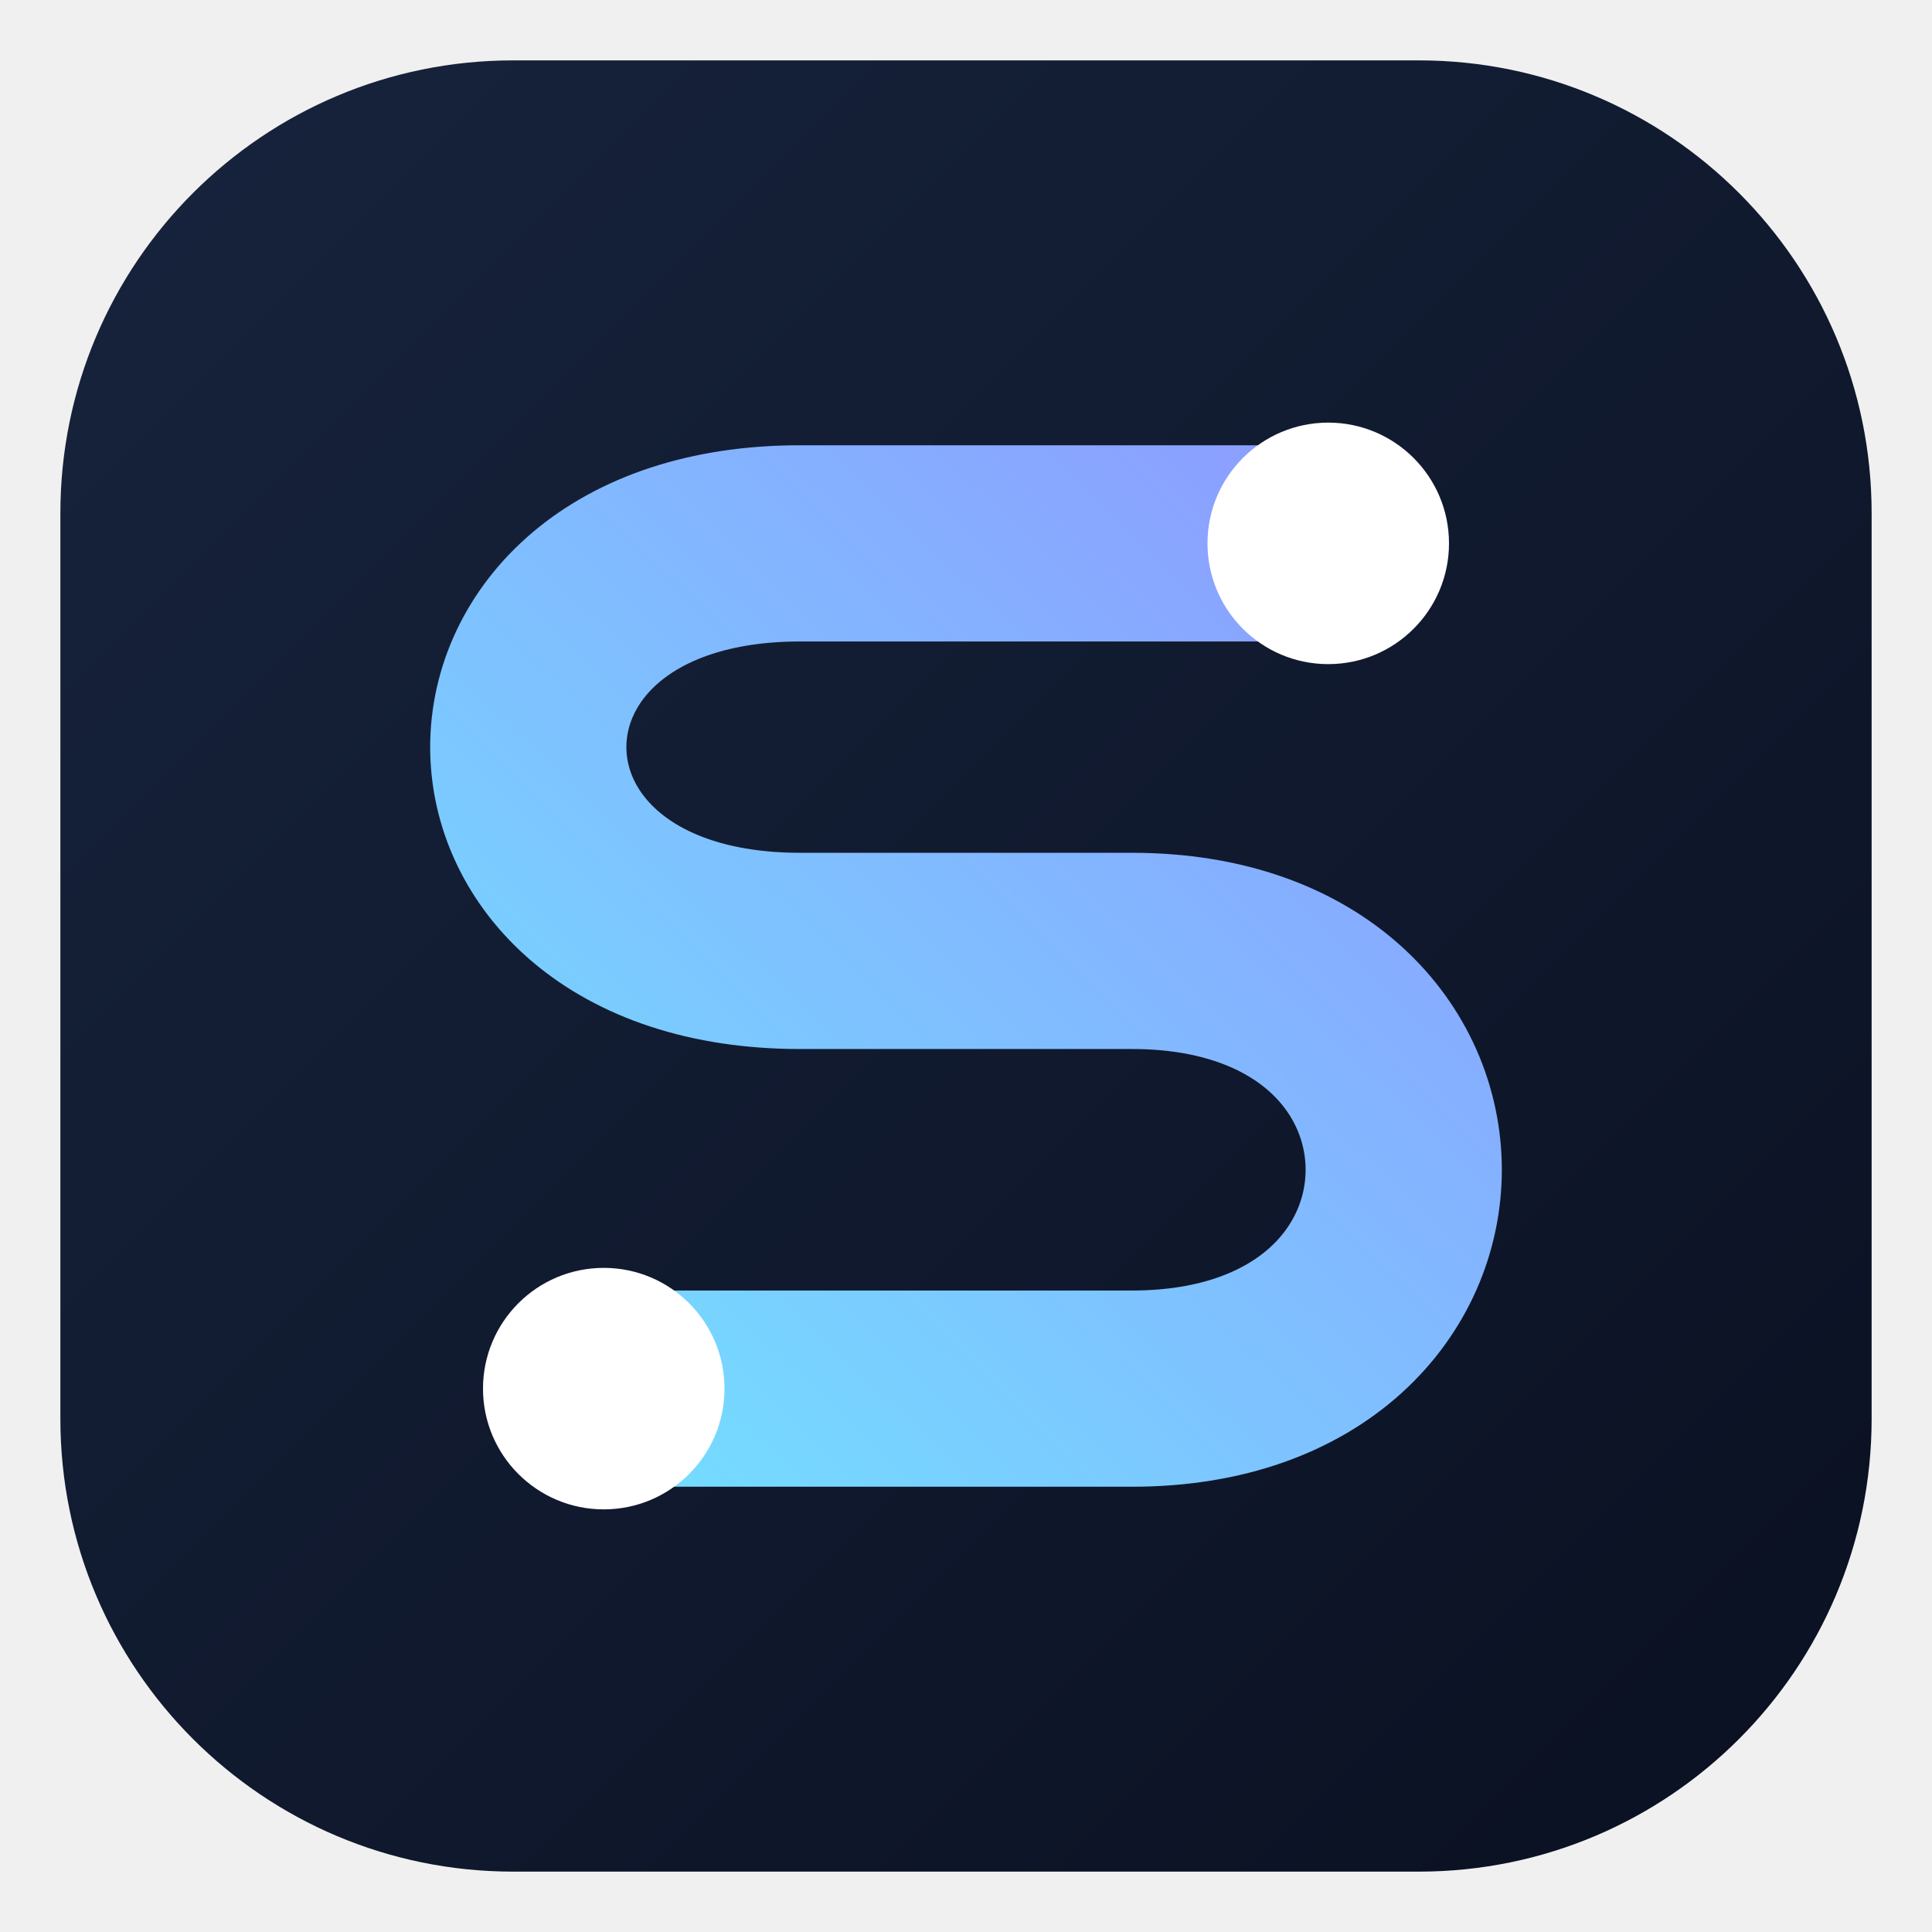
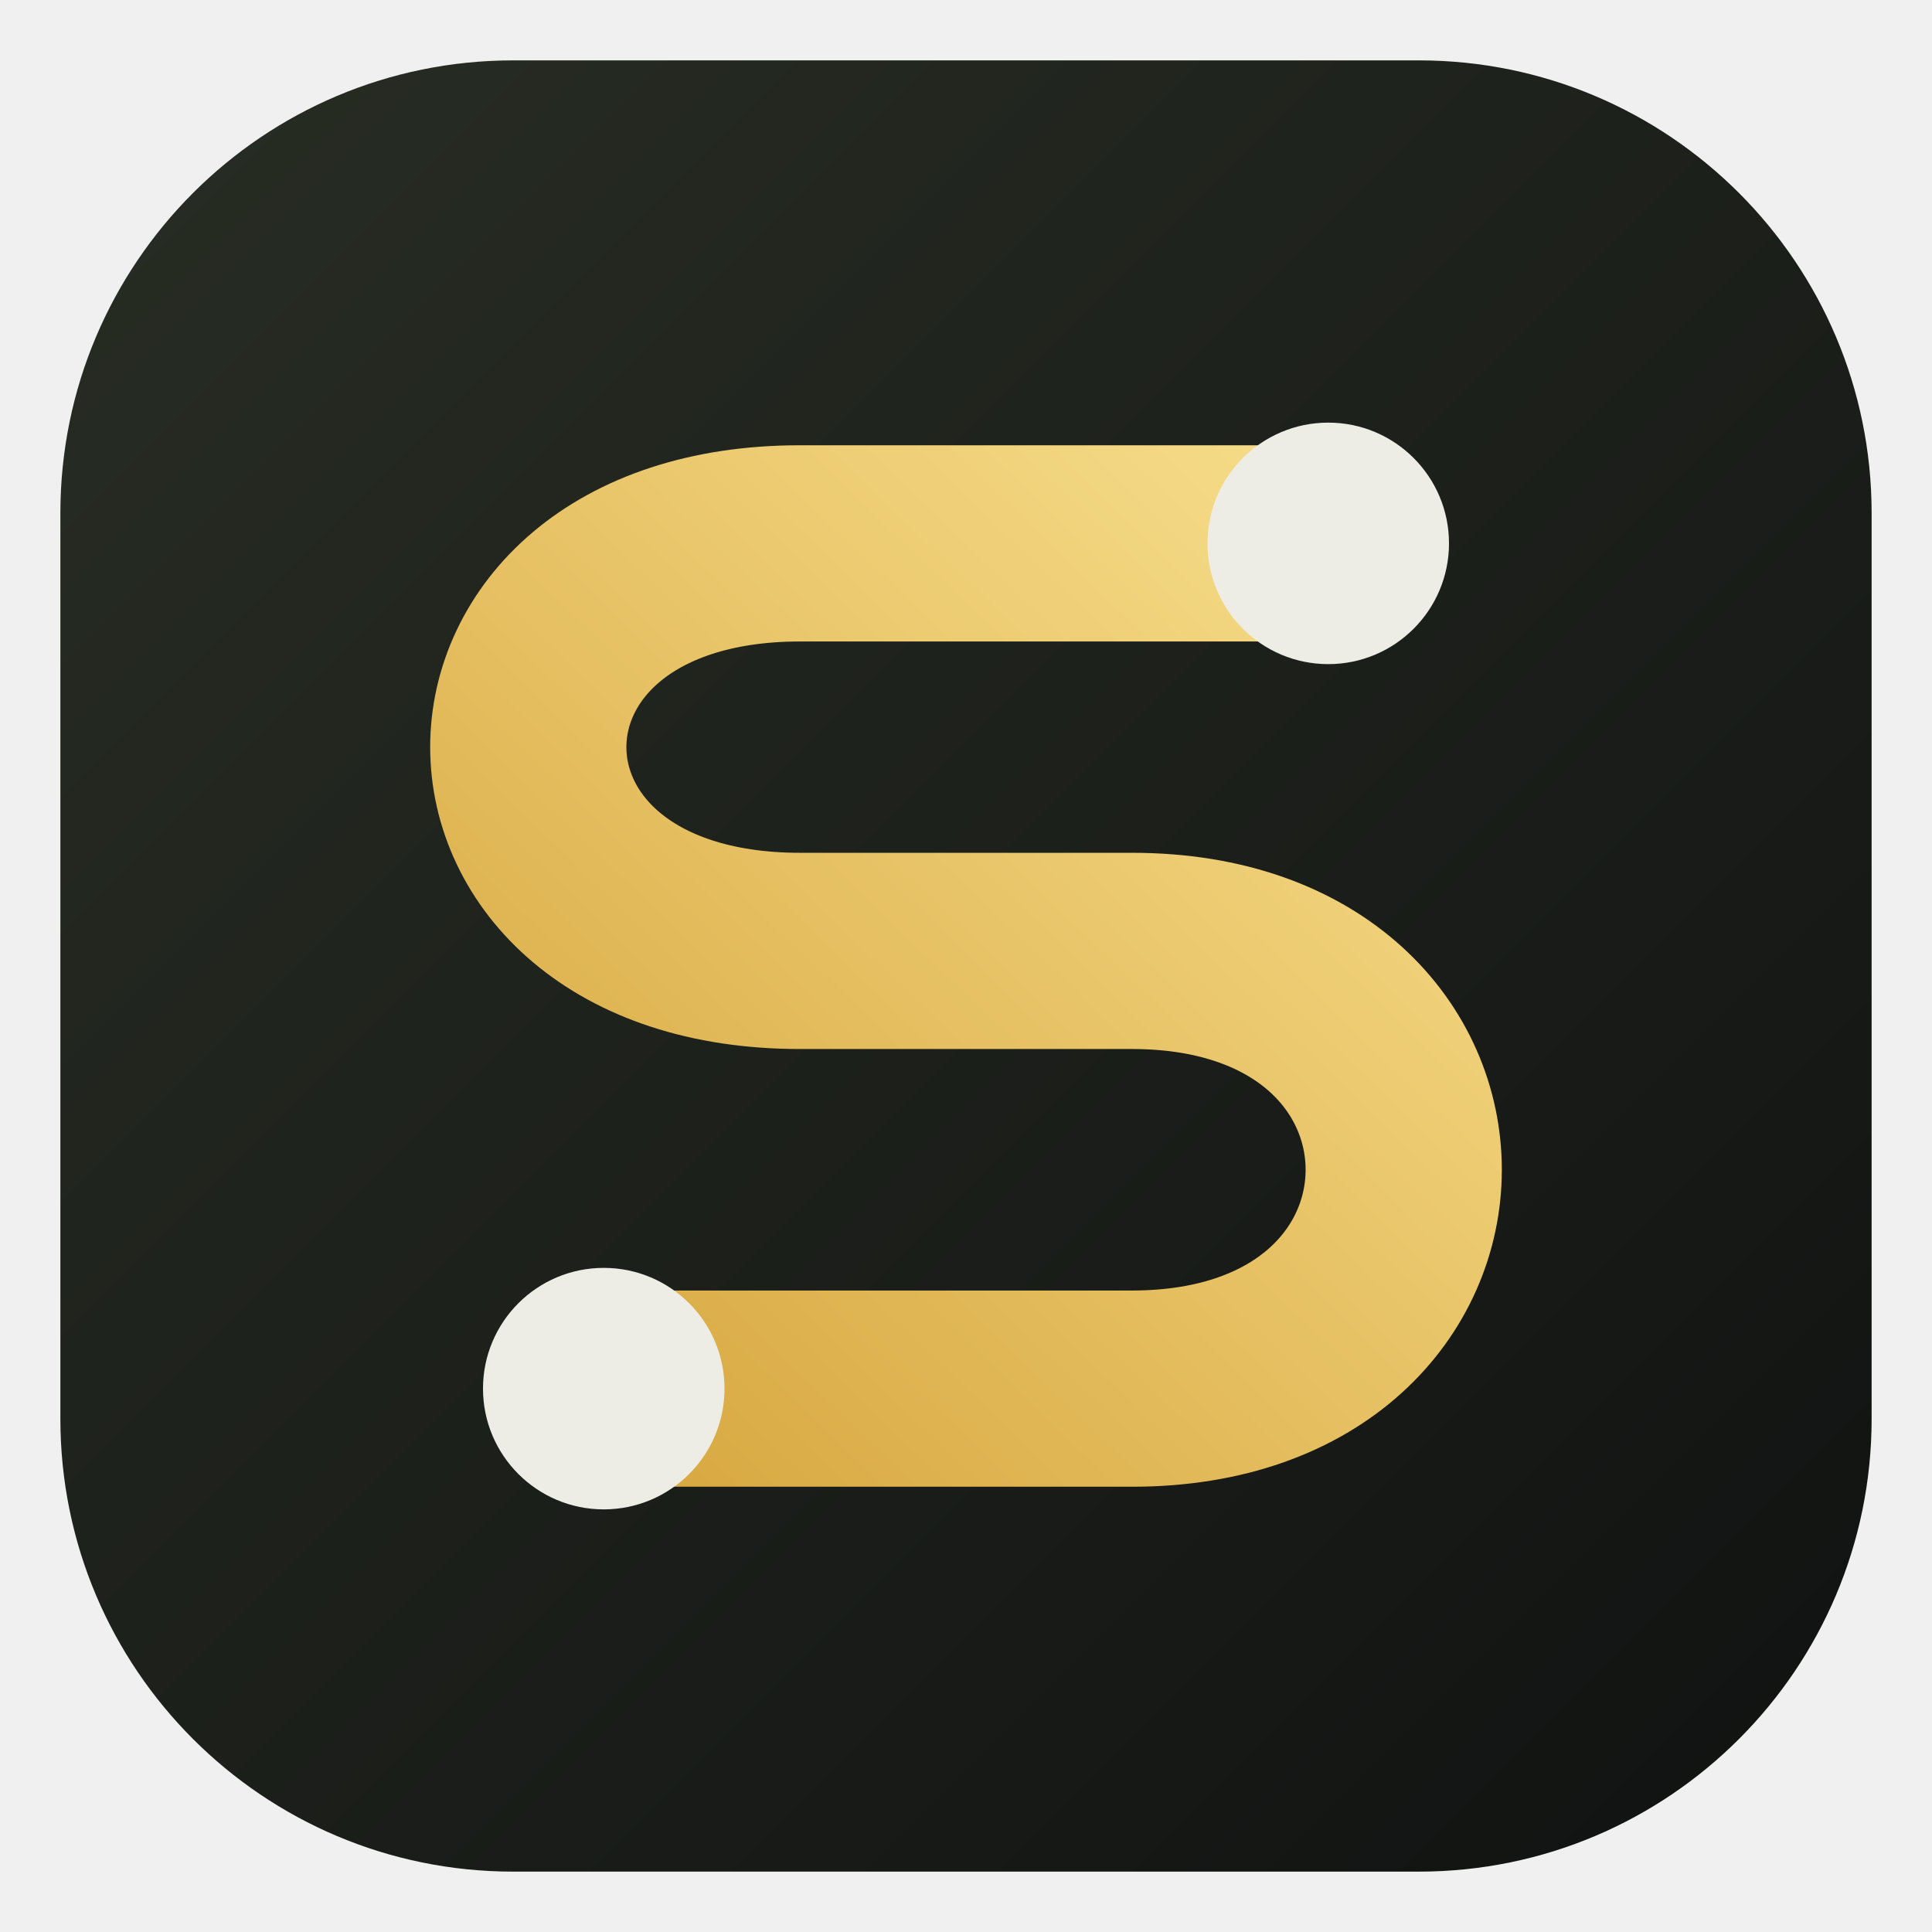
<svg xmlns="http://www.w3.org/2000/svg" width="128" height="128" viewBox="0 0 128 128" role="img" aria-labelledby="title desc">
  <defs>
    <linearGradient id="surface" x1="0" y1="0" x2="1" y2="1">
-       <stop offset="0" stop-color="#17243d" />
-       <stop offset="1" stop-color="#0a1021" />
+       <stop offset="0" stop-color="#282d24" />
+       <stop offset="1" stop-color="#101211" />
    </linearGradient>
    <linearGradient id="signal" x1="0" y1="1" x2="1" y2="0">
-       <stop offset="0" stop-color="#74ddff" />
-       <stop offset="1" stop-color="#8c9dff" />
+       <stop offset="0" stop-color="#d8a841" />
+       <stop offset="1" stop-color="#f6dc89" />
    </linearGradient>
  </defs>
  <rect x="4" y="4" width="120" height="120" rx="30" fill="url(#surface)" />
  <path d="M88 36H53C29 36 29 63 53 63H75C99 63 99 92 75 92H40" fill="none" stroke="url(#signal)" stroke-width="13" stroke-linecap="round" />
-   <circle cx="88" cy="36" r="8" fill="#fff" />
-   <circle cx="40" cy="92" r="8" fill="#fff" />
+   <circle cx="88" cy="36" r="8" fill="#eeeDE5" />
+   <circle cx="40" cy="92" r="8" fill="#eeeDE5" />
</svg>
